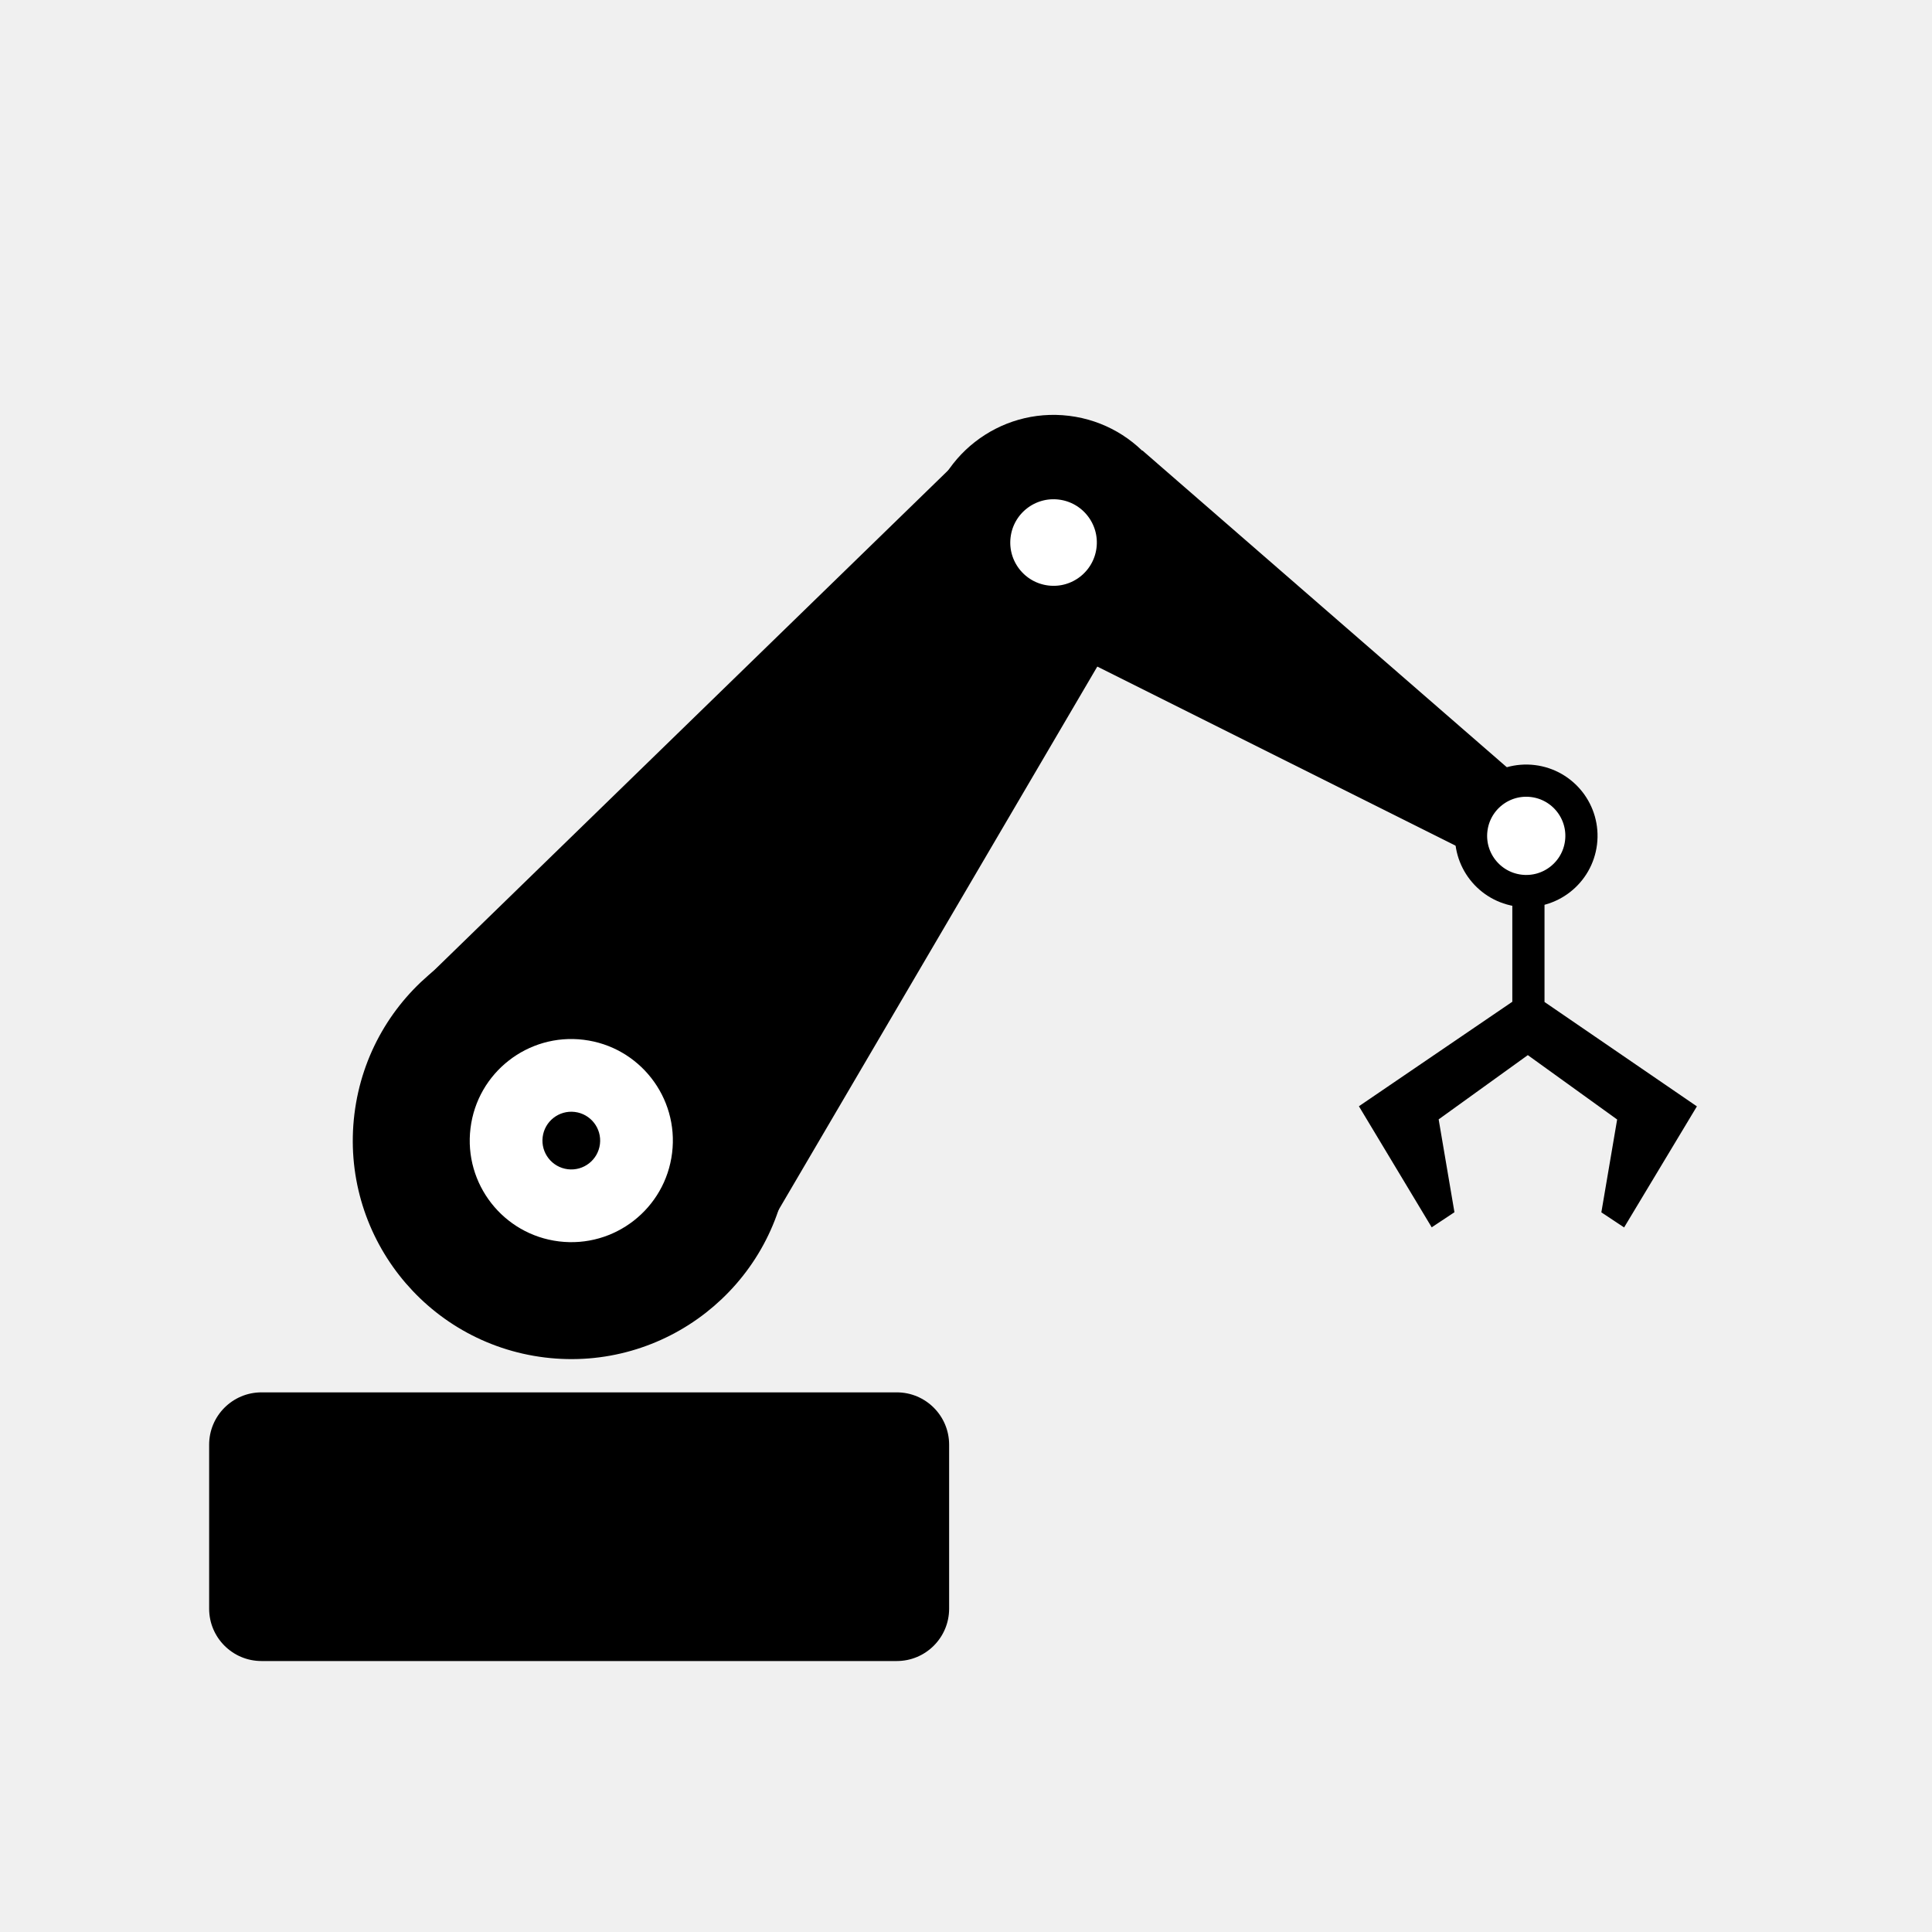
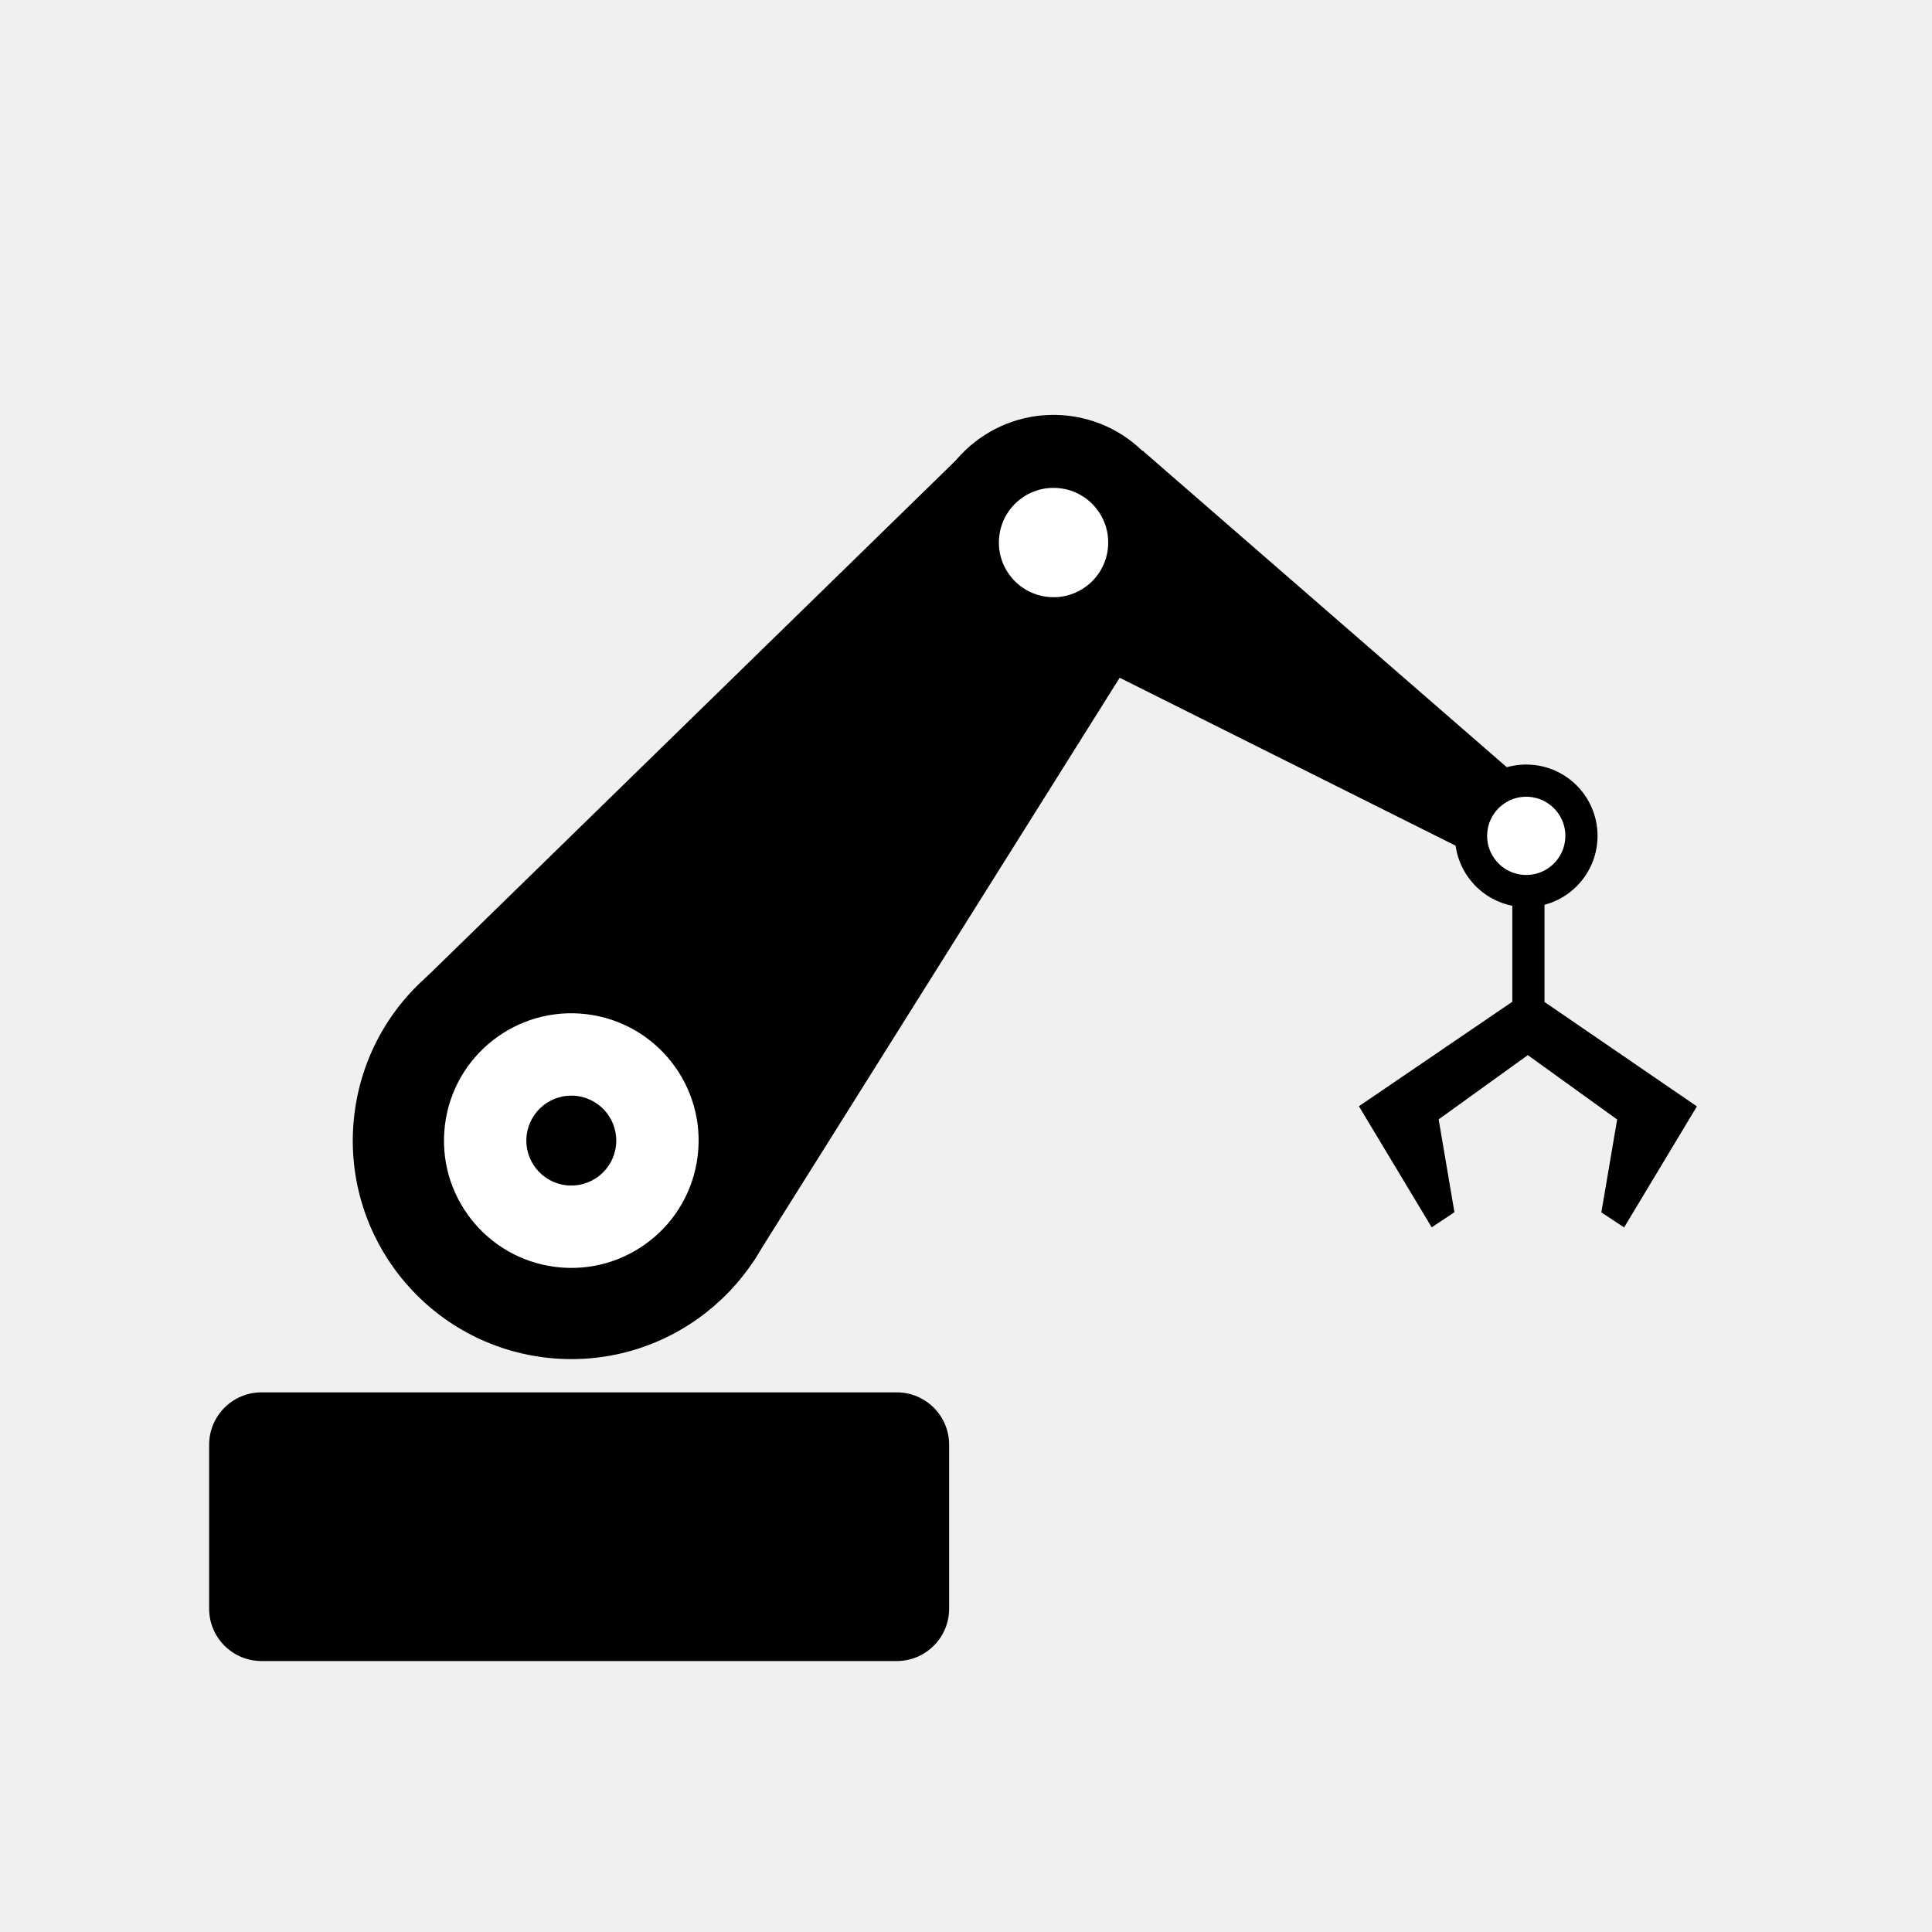
<svg xmlns="http://www.w3.org/2000/svg" width="600" height="600" id="svg2" version="1.1" viewBox="0 0 600 600">
  <defs id="defs4" />
  <g id="layer1" transform="translate(0,-452.3622)">
    <rect style="color:#000000;clip-rule:nonzero;display:inline;overflow:visible;visibility:visible;opacity:1;color-interpolation:sRGB;color-interpolation-filters:linearRGB;fill:#000000;fill-opacity:1;fill-rule:nonzero;stroke:none;stroke-width:20;stroke-linecap:round;stroke-linejoin:miter;stroke-miterlimit:4;stroke-dasharray:none;stroke-dashoffset:0;stroke-opacity:1;marker:none;color-rendering:auto;image-rendering:auto;shape-rendering:auto;text-rendering:auto;enable-background:accumulate" id="rect7288" width="229.81" height="83.439" x="-1517.319" y="885.985" rx="25.456" ry="25.456" />
    <path style="fill:#000000;fill-opacity:1;fill-rule:evenodd;stroke:none;stroke-width:1px;stroke-linecap:butt;stroke-linejoin:miter;stroke-opacity:1" d="m -1189.015,614.319 109.669,126.221 -13.692,20.435 -146.644,-101.073 z" id="path7286" />
    <circle style="color:#000000;clip-rule:nonzero;display:inline;overflow:visible;visibility:visible;opacity:1;color-interpolation:sRGB;color-interpolation-filters:linearRGB;fill:#ffffff;fill-opacity:1;fill-rule:nonzero;stroke:#000000;stroke-width:10;stroke-linecap:round;stroke-linejoin:miter;stroke-miterlimit:4;stroke-dasharray:none;stroke-dashoffset:0;stroke-opacity:1;marker:none;color-rendering:auto;image-rendering:auto;shape-rendering:auto;text-rendering:auto;enable-background:accumulate" id="path6450-6-9" cx="-1093.055" cy="746.132" r="17.143" />
    <path style="fill:#000000;fill-opacity:1;fill-rule:evenodd;stroke:#000000;stroke-width:1px;stroke-linecap:butt;stroke-linejoin:miter;stroke-opacity:1" d="m -1434.902,748.176 193.167,-141.328 43.278,53.747 -147.493,186.022 z" id="path6482" />
    <circle style="color:#000000;clip-rule:nonzero;display:inline;overflow:visible;visibility:visible;opacity:1;color-interpolation:sRGB;color-interpolation-filters:linearRGB;fill:#ffffff;fill-opacity:1;fill-rule:nonzero;stroke:#000000;stroke-width:10;stroke-linecap:round;stroke-linejoin:miter;stroke-miterlimit:4;stroke-dasharray:none;stroke-dashoffset:0;stroke-opacity:1;marker:none;color-rendering:auto;image-rendering:auto;shape-rendering:auto;text-rendering:auto;enable-background:accumulate" id="path6450-6" cx="-1013.431" cy="932.848" r="34.643" transform="matrix(0.9659258,0.258819,-0.258819,0.9659258,0,0)" />
    <circle style="color:#000000;clip-rule:nonzero;display:inline;overflow:visible;visibility:visible;opacity:1;color-interpolation:sRGB;color-interpolation-filters:linearRGB;fill:#ffffff;fill-opacity:1;fill-rule:nonzero;stroke:#000000;stroke-width:10;stroke-linecap:round;stroke-linejoin:miter;stroke-miterlimit:4;stroke-dasharray:none;stroke-dashoffset:0;stroke-opacity:1;marker:none;color-rendering:auto;image-rendering:auto;shape-rendering:auto;text-rendering:auto;enable-background:accumulate" id="path6450" cx="-1139.503" cy="1135.412" r="62.857" transform="matrix(0.9659258,0.258819,-0.258819,0.9659258,0,0)" />
    <path style="fill:none;fill-rule:evenodd;stroke:#000000;stroke-width:10;stroke-linecap:butt;stroke-linejoin:miter;stroke-miterlimit:4;stroke-dasharray:none;stroke-opacity:1" d="m -1092.555,762.346 0,50.5" id="path7292" />
    <rect style="color:#000000;clip-rule:nonzero;display:inline;overflow:visible;visibility:visible;opacity:1;color-interpolation:sRGB;color-interpolation-filters:linearRGB;fill:#000000;fill-opacity:1;fill-rule:nonzero;stroke:none;stroke-width:20;stroke-linecap:round;stroke-linejoin:miter;stroke-miterlimit:4;stroke-dasharray:none;stroke-dashoffset:0;stroke-opacity:1;marker:none;color-rendering:auto;image-rendering:auto;shape-rendering:auto;text-rendering:auto;enable-background:accumulate" id="rect7288-6" width="229.81" height="83.439" x="1590.851" y="885.985" rx="25.456" ry="25.456" />
    <path style="fill:#000000;fill-opacity:1;fill-rule:evenodd;stroke:none;stroke-width:1px;stroke-linecap:butt;stroke-linejoin:miter;stroke-opacity:1" d="m 1851.73,567.362 138.6,93.536 -7.936,23.282 -167.807,-59.675 z" id="path7286-7" />
    <circle style="color:#000000;clip-rule:nonzero;display:inline;overflow:visible;visibility:visible;opacity:1;color-interpolation:sRGB;color-interpolation-filters:linearRGB;fill:#ffffff;fill-opacity:1;fill-rule:nonzero;stroke:#000000;stroke-width:10;stroke-linecap:round;stroke-linejoin:miter;stroke-miterlimit:4;stroke-dasharray:none;stroke-dashoffset:0;stroke-opacity:1;marker:none;color-rendering:auto;image-rendering:auto;shape-rendering:auto;text-rendering:auto;enable-background:accumulate" id="path6450-6-9-0" cx="1984.587" cy="671.648" r="17.143" />
    <path style="fill:#000000;fill-opacity:1;fill-rule:evenodd;stroke:#000000;stroke-width:1px;stroke-linecap:butt;stroke-linejoin:miter;stroke-opacity:1" d="m 1648.866,760.298 150.007,-186.508 55.714,40.714 -94.322,217.857 z" id="path6482-5" />
    <circle style="color:#000000;clip-rule:nonzero;display:inline;overflow:visible;visibility:visible;opacity:1;color-interpolation:sRGB;color-interpolation-filters:linearRGB;fill:#ffffff;fill-opacity:1;fill-rule:nonzero;stroke:#000000;stroke-width:10;stroke-linecap:round;stroke-linejoin:miter;stroke-miterlimit:4;stroke-dasharray:none;stroke-dashoffset:0;stroke-opacity:1;marker:none;color-rendering:auto;image-rendering:auto;shape-rendering:auto;text-rendering:auto;enable-background:accumulate" id="path6450-6-8" cx="1827.801" cy="599.083" r="34.643" />
    <circle style="color:#000000;clip-rule:nonzero;display:inline;overflow:visible;visibility:visible;opacity:1;color-interpolation:sRGB;color-interpolation-filters:linearRGB;fill:#ffffff;fill-opacity:1;fill-rule:nonzero;stroke:#000000;stroke-width:10;stroke-linecap:round;stroke-linejoin:miter;stroke-miterlimit:4;stroke-dasharray:none;stroke-dashoffset:0;stroke-opacity:1;marker:none;color-rendering:auto;image-rendering:auto;shape-rendering:auto;text-rendering:auto;enable-background:accumulate" id="path6450-4" cx="1701.73" cy="801.648" r="62.857" />
    <path style="fill:none;fill-rule:evenodd;stroke:#000000;stroke-width:10;stroke-linecap:butt;stroke-linejoin:miter;stroke-miterlimit:4;stroke-dasharray:none;stroke-opacity:1" d="m 1985.087,687.862 0,50.5" id="path7292-1" />
    <path style="color:#000000;font-style:normal;font-variant:normal;font-weight:normal;font-stretch:normal;font-size:medium;line-height:normal;font-family:sans-serif;text-indent:0;text-align:start;text-decoration:none;text-decoration-line:none;text-decoration-style:solid;text-decoration-color:#000000;letter-spacing:normal;word-spacing:normal;text-transform:none;direction:ltr;block-progression:tb;writing-mode:lr-tb;baseline-shift:baseline;text-anchor:start;white-space:normal;clip-rule:nonzero;display:inline;overflow:visible;visibility:visible;opacity:1;isolation:auto;mix-blend-mode:normal;color-interpolation:sRGB;color-interpolation-filters:linearRGB;solid-color:#000000;solid-opacity:1;fill:#5c3566;fill-opacity:1;fill-rule:evenodd;stroke:none;stroke-width:20;stroke-linecap:butt;stroke-linejoin:miter;stroke-miterlimit:4;stroke-dasharray:none;stroke-dashoffset:0;stroke-opacity:1;color-rendering:auto;image-rendering:auto;shape-rendering:auto;text-rendering:auto;enable-background:accumulate" d="m 1959.53,1287.824 -21.943,29.973 11.262,29.365 8.465,0 0.328,-23.223 12.777,-18.875 28.129,0 12.777,18.875 0.328,23.223 8.465,0 11.262,-29.365 -21.943,-29.973 z" id="path7296-9-1-5" />
    <path style="color:#000000;clip-rule:nonzero;display:inline;overflow:visible;visibility:visible;opacity:1;color-interpolation:sRGB;color-interpolation-filters:linearRGB;fill:#5c3566;fill-opacity:1;fill-rule:nonzero;stroke:none;stroke-width:20;stroke-linecap:round;stroke-linejoin:miter;stroke-miterlimit:4;stroke-dasharray:none;stroke-dashoffset:0;stroke-opacity:1;marker:none;color-rendering:auto;image-rendering:auto;shape-rendering:auto;text-rendering:auto;enable-background:accumulate" d="m 1974.462,1292.185 21.625,0 -5.126,42.875 -11.373,0 z" id="rect7450-5" />
    <path style="color:#000000;clip-rule:nonzero;display:inline;overflow:visible;visibility:visible;opacity:1;color-interpolation:sRGB;color-interpolation-filters:linearRGB;fill:#5c3566;fill-opacity:1;fill-rule:nonzero;stroke:none;stroke-width:20;stroke-linecap:round;stroke-linejoin:miter;stroke-miterlimit:4;stroke-dasharray:none;stroke-dashoffset:0;stroke-opacity:1;marker:none;color-rendering:auto;image-rendering:auto;shape-rendering:auto;text-rendering:auto;enable-background:accumulate" d="m -1092.582,816.766 a 47,47 0 0 0 -47,47 47,47 0 0 0 0.842,8.637 l 92.275,0 a 47,47 0 0 0 0.883,-8.637 47,47 0 0 0 -47,-47 z" id="path7492" />
    <rect style="color:#000000;clip-rule:nonzero;display:inline;overflow:visible;visibility:visible;opacity:1;color-interpolation:sRGB;color-interpolation-filters:linearRGB;fill:#000000;fill-opacity:1;fill-rule:nonzero;stroke:none;stroke-width:20;stroke-linecap:round;stroke-linejoin:miter;stroke-miterlimit:4;stroke-dasharray:none;stroke-dashoffset:0;stroke-opacity:1;marker:none;color-rendering:auto;image-rendering:auto;shape-rendering:auto;text-rendering:auto;enable-background:accumulate" id="rect7288-6-2" width="229.81" height="83.439" x="-895.05" y="861.943" rx="25.456" ry="25.456" />
    <path style="fill:#000000;fill-opacity:1;fill-rule:evenodd;stroke:none;stroke-width:1px;stroke-linecap:butt;stroke-linejoin:miter;stroke-opacity:1" d="m -605.202,572.275 126.198,109.695 -10.708,22.145 -159.305,-79.637 z" id="path7286-7-7" />
    <circle style="color:#000000;clip-rule:nonzero;display:inline;overflow:visible;visibility:visible;opacity:1;color-interpolation:sRGB;color-interpolation-filters:linearRGB;fill:#ffffff;fill-opacity:1;fill-rule:nonzero;stroke:#000000;stroke-width:10;stroke-linecap:round;stroke-linejoin:miter;stroke-miterlimit:4;stroke-dasharray:none;stroke-dashoffset:0;stroke-opacity:1;marker:none;color-rendering:auto;image-rendering:auto;shape-rendering:auto;text-rendering:auto;enable-background:accumulate" id="path6450-6-9-0-6" cx="-398.267" cy="745.906" r="17.143" transform="matrix(0.9925795,0.1215973,-0.1215973,0.9925795,0,0)" />
    <path style="fill:none;fill-opacity:1;fill-rule:evenodd;stroke:#000000;stroke-width:10;stroke-linecap:butt;stroke-linejoin:miter;stroke-miterlimit:4;stroke-dasharray:none;stroke-opacity:1" d="m -829.022,744.612 170.573,-166.883 46.85,37.687 -114.613,198.271 z" id="path6482-5-2" />
    <circle style="color:#000000;clip-rule:nonzero;display:inline;overflow:visible;visibility:visible;opacity:1;color-interpolation:sRGB;color-interpolation-filters:linearRGB;fill:#ffffff;fill-opacity:1;fill-rule:nonzero;stroke:#000000;stroke-width:10;stroke-linecap:round;stroke-linejoin:miter;stroke-miterlimit:4;stroke-dasharray:none;stroke-dashoffset:0;stroke-opacity:1;marker:none;color-rendering:auto;image-rendering:auto;shape-rendering:auto;text-rendering:auto;enable-background:accumulate" id="path6450-6-8-3" cx="-555.053" cy="673.341" r="34.643" transform="matrix(0.9925795,0.1215973,-0.1215973,0.9925795,0,0)" />
    <circle style="color:#000000;clip-rule:nonzero;display:inline;overflow:visible;visibility:visible;opacity:1;color-interpolation:sRGB;color-interpolation-filters:linearRGB;fill:#ffffff;fill-opacity:1;fill-rule:nonzero;stroke:#000000;stroke-width:10;stroke-linecap:round;stroke-linejoin:miter;stroke-miterlimit:4;stroke-dasharray:none;stroke-dashoffset:0;stroke-opacity:1;marker:none;color-rendering:auto;image-rendering:auto;shape-rendering:auto;text-rendering:auto;enable-background:accumulate" id="path6450-4-9" cx="-681.124" cy="875.905" r="62.857" transform="matrix(0.9925795,0.1215973,-0.1215973,0.9925795,0,0)" />
    <path style="fill:none;fill-rule:evenodd;stroke:#000000;stroke-width:10;stroke-linecap:butt;stroke-linejoin:miter;stroke-miterlimit:4;stroke-dasharray:none;stroke-opacity:1" d="m -485.337,704.63 1e-5,50.5" id="path7292-9" />
    <circle style="color:#000000;clip-rule:nonzero;display:inline;overflow:visible;visibility:visible;opacity:1;color-interpolation:sRGB;color-interpolation-filters:linearRGB;fill:#000000;fill-opacity:1;fill-rule:nonzero;stroke:none;stroke-width:10;stroke-linecap:round;stroke-linejoin:miter;stroke-miterlimit:4;stroke-dasharray:none;stroke-dashoffset:0;stroke-opacity:1;marker:none;color-rendering:auto;image-rendering:auto;shape-rendering:auto;text-rendering:auto;enable-background:accumulate" id="path6450-4-9-9-1" cx="-386.081" cy="839.761" r="40.23" transform="matrix(0.9925795,0.1215973,-0.1215973,0.9925795,0,0)" />
    <circle style="color:#000000;clip-rule:nonzero;display:inline;overflow:visible;visibility:visible;opacity:1;color-interpolation:sRGB;color-interpolation-filters:linearRGB;fill:#ffffff;fill-opacity:1;fill-rule:nonzero;stroke:none;stroke-width:10;stroke-linecap:round;stroke-linejoin:miter;stroke-miterlimit:4;stroke-dasharray:none;stroke-dashoffset:0;stroke-opacity:1;marker:none;color-rendering:auto;image-rendering:auto;shape-rendering:auto;text-rendering:auto;enable-background:accumulate" id="path6450-4-9-9-1-0" cx="-383.204" cy="855.024" r="29.73" transform="matrix(0.9925795,0.1215973,-0.1215973,0.9925795,0,0)" />
    <rect style="color:#000000;clip-rule:nonzero;display:inline;overflow:visible;visibility:visible;opacity:1;color-interpolation:sRGB;color-interpolation-filters:linearRGB;fill:#000000;fill-opacity:1;fill-rule:nonzero;stroke:none;stroke-width:20;stroke-linecap:round;stroke-linejoin:miter;stroke-miterlimit:4;stroke-dasharray:none;stroke-dashoffset:0;stroke-opacity:1;marker:none;color-rendering:auto;image-rendering:auto;shape-rendering:auto;text-rendering:auto;enable-background:accumulate" id="rect7288-6-2-6" width="229.81" height="83.439" x="64.95" y="884.772" rx="16.263" ry="16.263" />
    <path style="fill:#000000;fill-opacity:1;fill-rule:evenodd;stroke:none;stroke-width:1px;stroke-linecap:butt;stroke-linejoin:miter;stroke-opacity:1" d="M 354.798,592.275 480.996,701.97 470.288,724.115 310.982,644.478 Z" id="path7286-7-7-2" />
    <circle style="color:#000000;clip-rule:nonzero;display:inline;overflow:visible;visibility:visible;opacity:1;color-interpolation:sRGB;color-interpolation-filters:linearRGB;fill:#ffffff;fill-opacity:1;fill-rule:nonzero;stroke:#000000;stroke-width:10;stroke-linecap:round;stroke-linejoin:miter;stroke-miterlimit:4;stroke-dasharray:none;stroke-dashoffset:0;stroke-opacity:1;marker:none;color-rendering:auto;image-rendering:auto;shape-rendering:auto;text-rendering:auto;enable-background:accumulate" id="path6450-6-9-0-6-4" cx="557.041" cy="649.024" r="17.143" transform="matrix(0.9925795,0.1215973,-0.1215973,0.9925795,0,0)" />
-     <path style="fill:#000000;fill-opacity:1;fill-rule:evenodd;stroke:#000000;stroke-width:1px;stroke-linecap:butt;stroke-linejoin:miter;stroke-opacity:1" d="m 129.978,759.112 171.573,-166.883 50.35,47.187 -120.113,204.771 z" id="path6482-5-2-6" />
+     <path style="fill:#000000;fill-opacity:1;fill-rule:evenodd;stroke:none;stroke-width:1px;stroke-linecap:butt;stroke-linejoin:miter;stroke-opacity:1" d="M 131.791,756.425 301.176,591.104 360.652,642.244 233.914,844.187 Z" id="path6482-5-2-6" />
    <circle style="color:#000000;clip-rule:nonzero;display:inline;overflow:visible;visibility:visible;opacity:1;color-interpolation:sRGB;color-interpolation-filters:linearRGB;fill:#000000;fill-opacity:1;fill-rule:nonzero;stroke:#000000;stroke-width:10;stroke-linecap:round;stroke-linejoin:miter;stroke-miterlimit:4;stroke-dasharray:none;stroke-dashoffset:0;stroke-opacity:1;marker:none;color-rendering:auto;image-rendering:auto;shape-rendering:auto;text-rendering:auto;enable-background:accumulate" id="path6450-6-8-3-2" cx="400.256" cy="576.459" r="34.643" transform="matrix(0.9925795,0.1215973,-0.1215973,0.9925795,0,0)" />
    <circle style="color:#000000;clip-rule:nonzero;display:inline;overflow:visible;visibility:visible;opacity:1;color-interpolation:sRGB;color-interpolation-filters:linearRGB;fill:#000000;fill-opacity:1;fill-rule:nonzero;stroke:#000000;stroke-width:10;stroke-linecap:round;stroke-linejoin:miter;stroke-miterlimit:4;stroke-dasharray:none;stroke-dashoffset:0;stroke-opacity:1;marker:none;color-rendering:auto;image-rendering:auto;shape-rendering:auto;text-rendering:auto;enable-background:accumulate" id="path6450-4-9-5" cx="274.184" cy="779.024" r="62.857" transform="matrix(0.9925795,0.1215973,-0.1215973,0.9925795,0,0)" />
    <path style="fill:none;fill-rule:evenodd;stroke:#000000;stroke-width:10;stroke-linecap:butt;stroke-linejoin:miter;stroke-miterlimit:4;stroke-dasharray:none;stroke-opacity:1" d="m 474.663,724.63 1e-5,50.5" id="path7292-9-9" />
-     <circle style="color:#000000;clip-rule:nonzero;display:inline;overflow:visible;visibility:visible;opacity:1;color-interpolation:sRGB;color-interpolation-filters:linearRGB;fill:#ffffff;fill-opacity:1;fill-rule:nonzero;stroke:#000000;stroke-width:10;stroke-linecap:round;stroke-linejoin:miter;stroke-miterlimit:4;stroke-dasharray:none;stroke-dashoffset:0;stroke-opacity:1;marker:none;color-rendering:auto;image-rendering:auto;shape-rendering:auto;text-rendering:auto;enable-background:accumulate" id="path6450-6-8-3-2-9" cx="400.256" cy="576.459" r="18.441" transform="matrix(0.9925795,0.1215973,-0.1215973,0.9925795,0,0)" />
-     <circle style="color:#000000;clip-rule:nonzero;display:inline;overflow:visible;visibility:visible;opacity:1;color-interpolation:sRGB;color-interpolation-filters:linearRGB;fill:#ffffff;fill-opacity:1;fill-rule:nonzero;stroke:#000000;stroke-width:10;stroke-linecap:round;stroke-linejoin:miter;stroke-miterlimit:4;stroke-dasharray:none;stroke-dashoffset:0;stroke-opacity:1;marker:none;color-rendering:auto;image-rendering:auto;shape-rendering:auto;text-rendering:auto;enable-background:accumulate" id="path6450-4-9-5-4" cx="274.184" cy="779.024" r="36.539" transform="matrix(0.9925795,0.1215973,-0.1215973,0.9925795,0,0)" />
-     <circle style="color:#000000;clip-rule:nonzero;display:inline;overflow:visible;visibility:visible;opacity:1;color-interpolation:sRGB;color-interpolation-filters:linearRGB;fill:#000000;fill-opacity:1;fill-rule:nonzero;stroke:none;stroke-width:10;stroke-linecap:round;stroke-linejoin:miter;stroke-miterlimit:4;stroke-dasharray:none;stroke-dashoffset:0;stroke-opacity:1;marker:none;color-rendering:auto;image-rendering:auto;shape-rendering:auto;text-rendering:auto;enable-background:accumulate" id="path6450-4-9-5-4-5" cx="274.184" cy="779.024" r="8.962" transform="matrix(0.9925795,0.1215973,-0.1215973,0.9925795,0,0)" />
+     <circle style="color:#000000;clip-rule:nonzero;display:inline;overflow:visible;visibility:visible;opacity:1;color-interpolation:sRGB;color-interpolation-filters:linearRGB;fill:#ffffff;fill-opacity:1;fill-rule:nonzero;stroke:#000000;stroke-width:10;stroke-linecap:round;stroke-linejoin:miter;stroke-miterlimit:4;stroke-dasharray:none;stroke-dashoffset:0;stroke-opacity:1;marker:none;color-rendering:auto;image-rendering:auto;shape-rendering:auto;text-rendering:auto;enable-background:accumulate" id="path6450-6-8-3-2-9" cx="400.256" cy="576.459" r="21.976" transform="matrix(0.9925795,0.1215973,-0.1215973,0.9925795,0,0)" />
+     <circle style="color:#000000;clip-rule:nonzero;display:inline;overflow:visible;visibility:visible;opacity:1;color-interpolation:sRGB;color-interpolation-filters:linearRGB;fill:#ffffff;fill-opacity:1;fill-rule:nonzero;stroke:#000000;stroke-width:10;stroke-linecap:round;stroke-linejoin:miter;stroke-miterlimit:4;stroke-dasharray:none;stroke-dashoffset:0;stroke-opacity:1;marker:none;color-rendering:auto;image-rendering:auto;shape-rendering:auto;text-rendering:auto;enable-background:accumulate" id="path6450-4-9-5-4" cx="274.184" cy="779.024" r="44.539" transform="matrix(0.9925795,0.1215973,-0.1215973,0.9925795,0,0)" />
+     <circle style="color:#000000;clip-rule:nonzero;display:inline;overflow:visible;visibility:visible;opacity:1;color-interpolation:sRGB;color-interpolation-filters:linearRGB;fill:#000000;fill-opacity:1;fill-rule:nonzero;stroke:none;stroke-width:10;stroke-linecap:round;stroke-linejoin:miter;stroke-miterlimit:4;stroke-dasharray:none;stroke-dashoffset:0;stroke-opacity:1;marker:none;color-rendering:auto;image-rendering:auto;shape-rendering:auto;text-rendering:auto;enable-background:accumulate" id="path6450-4-9-5-4-5" cx="274.184" cy="779.024" r="13.962" transform="matrix(0.9925795,0.1215973,-0.1215973,0.9925795,0,0)" />
    <path style="color:#000000;font-style:normal;font-variant:normal;font-weight:normal;font-stretch:normal;font-size:medium;line-height:normal;font-family:sans-serif;text-indent:0;text-align:start;text-decoration:none;text-decoration-line:none;text-decoration-style:solid;text-decoration-color:#000000;letter-spacing:normal;word-spacing:normal;text-transform:none;direction:ltr;block-progression:tb;writing-mode:lr-tb;baseline-shift:baseline;text-anchor:start;white-space:normal;clip-rule:nonzero;display:inline;overflow:visible;visibility:visible;opacity:1;isolation:auto;mix-blend-mode:normal;color-interpolation:sRGB;color-interpolation-filters:linearRGB;solid-color:#000000;solid-opacity:1;fill:#000000;fill-opacity:1;fill-rule:evenodd;stroke:none;stroke-width:15;stroke-linecap:butt;stroke-linejoin:miter;stroke-miterlimit:4;stroke-dasharray:none;stroke-dashoffset:0;stroke-opacity:1;color-rendering:auto;image-rendering:auto;shape-rendering:auto;text-rendering:auto;enable-background:accumulate" d="m 469.588,763.518 -47.568,32.4 22.607,37.599 7.065,-4.686 -4.904,-28.838 27.688,-19.952 27.743,19.99 -4.904,28.838 7.065,4.686 22.607,-37.599 -47.286,-32.394 z" id="path7303" />
  </g>
</svg>
